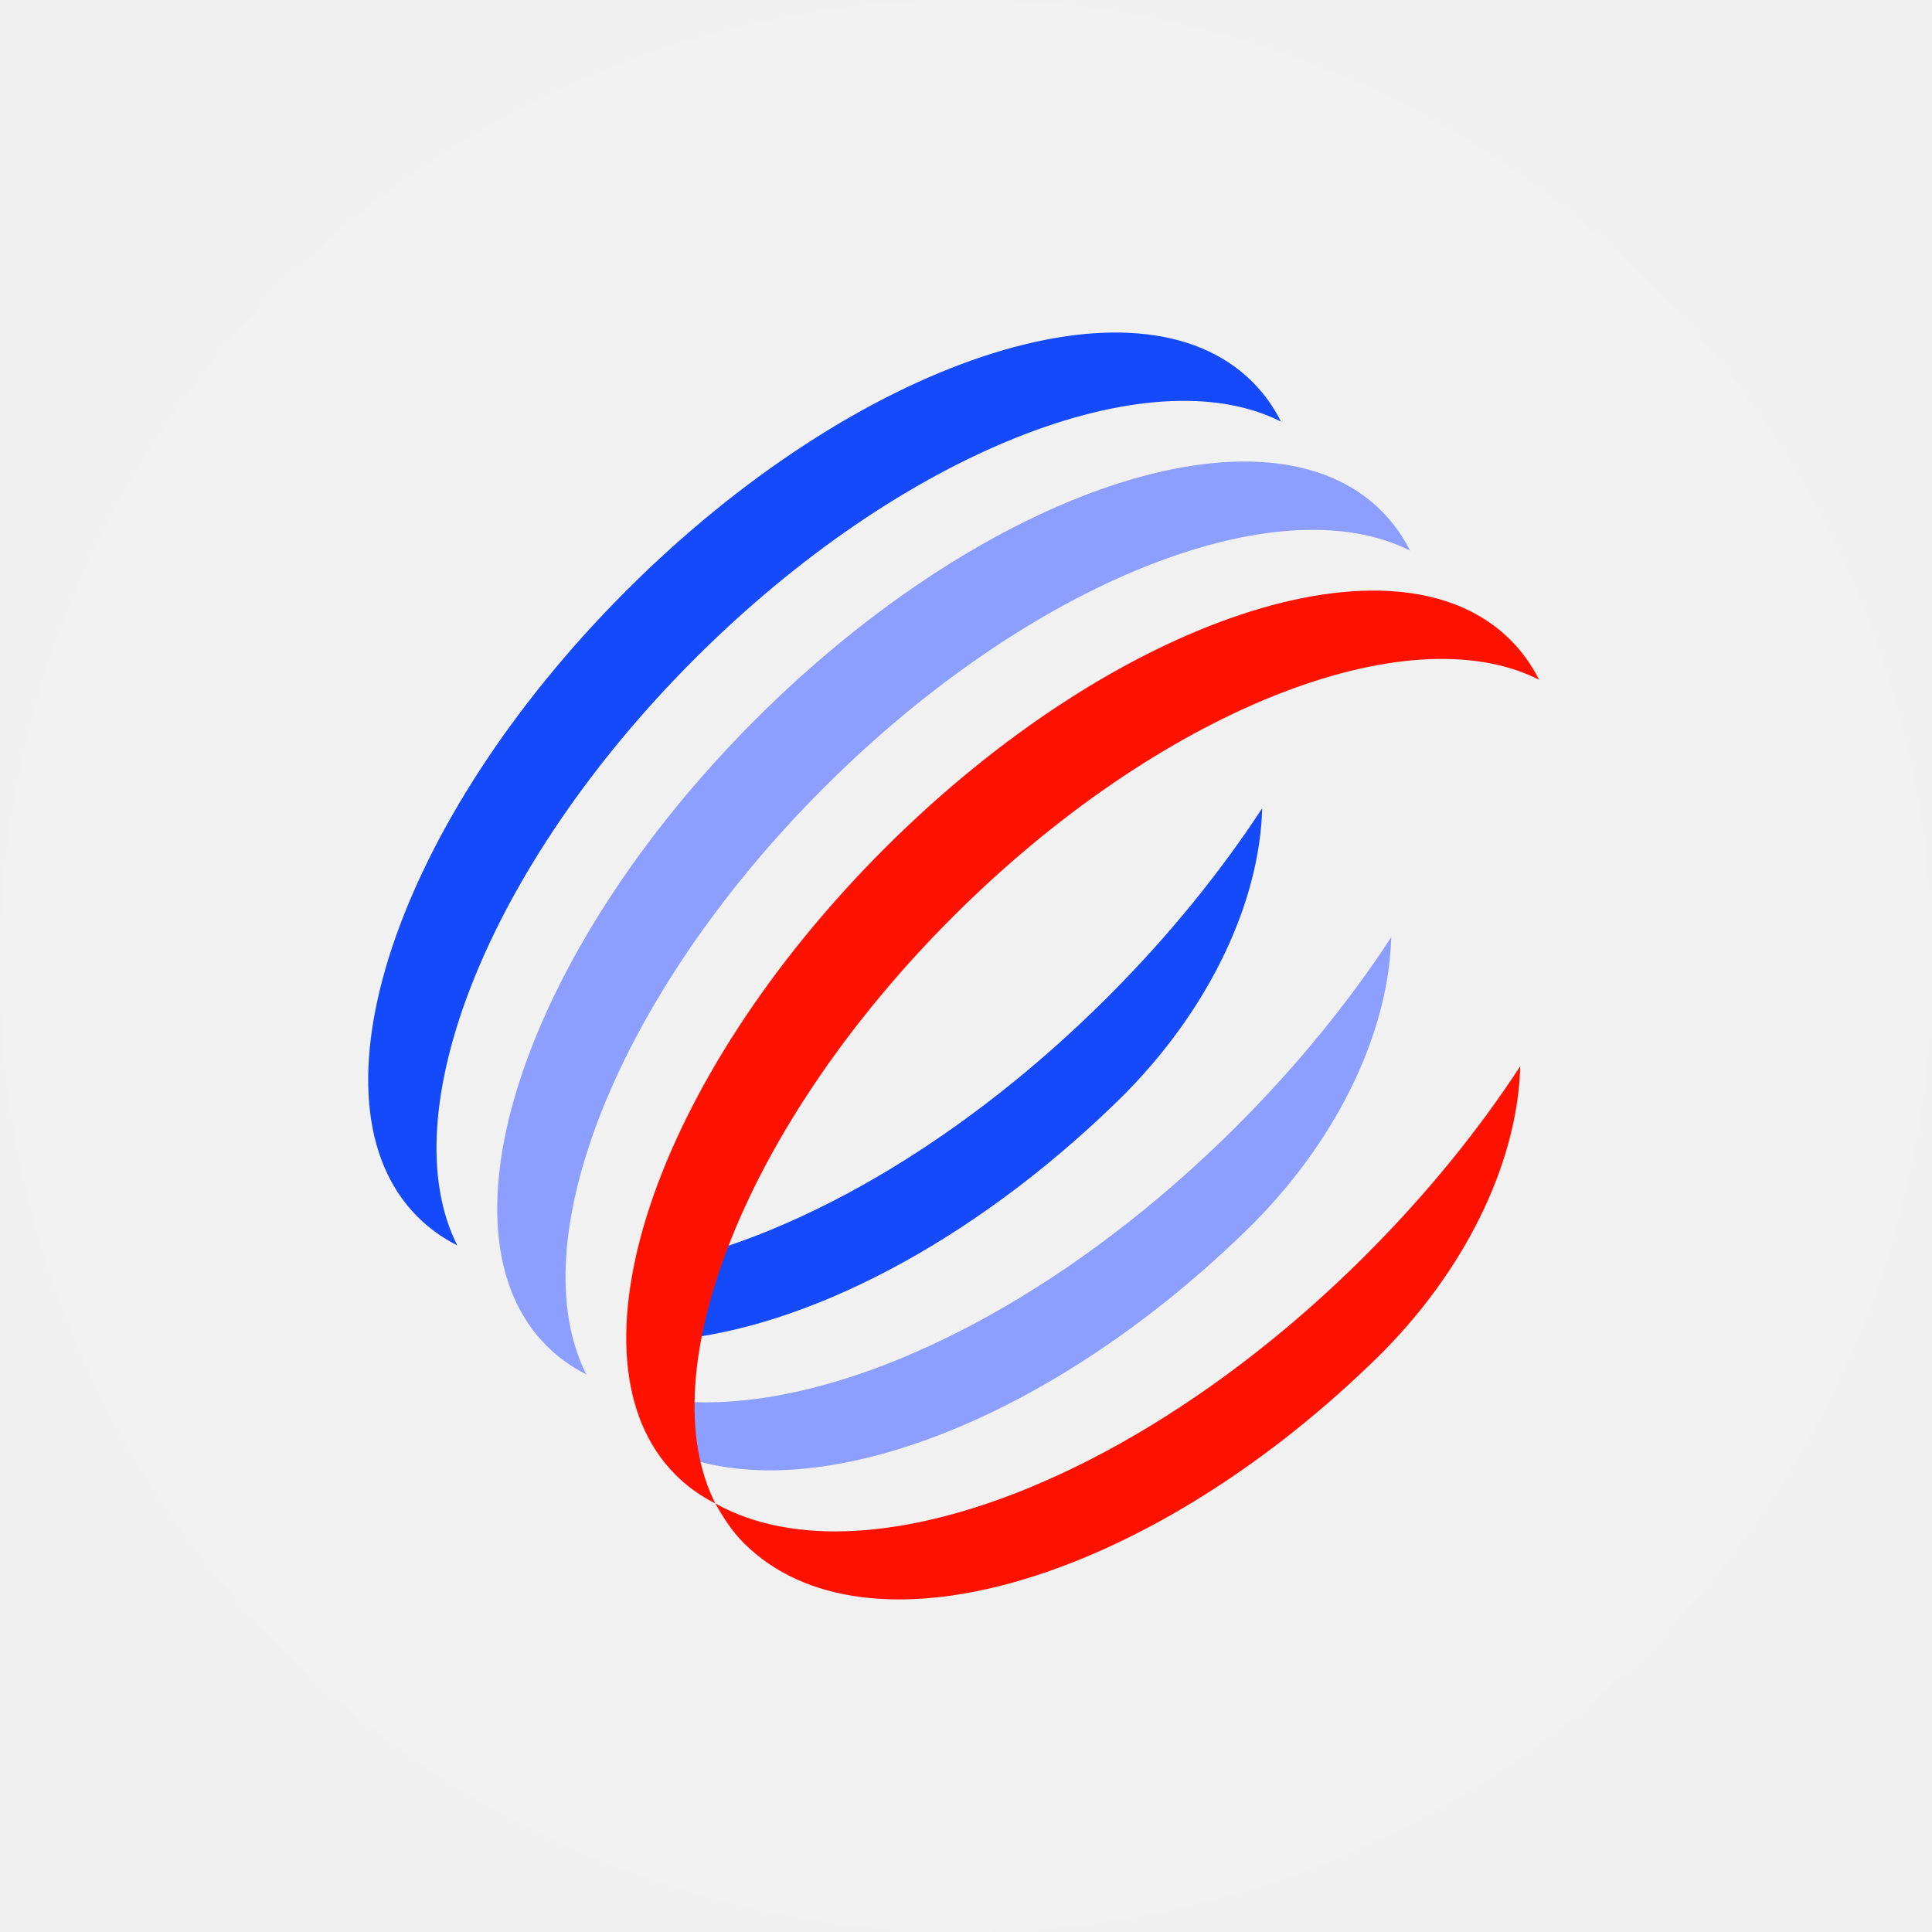
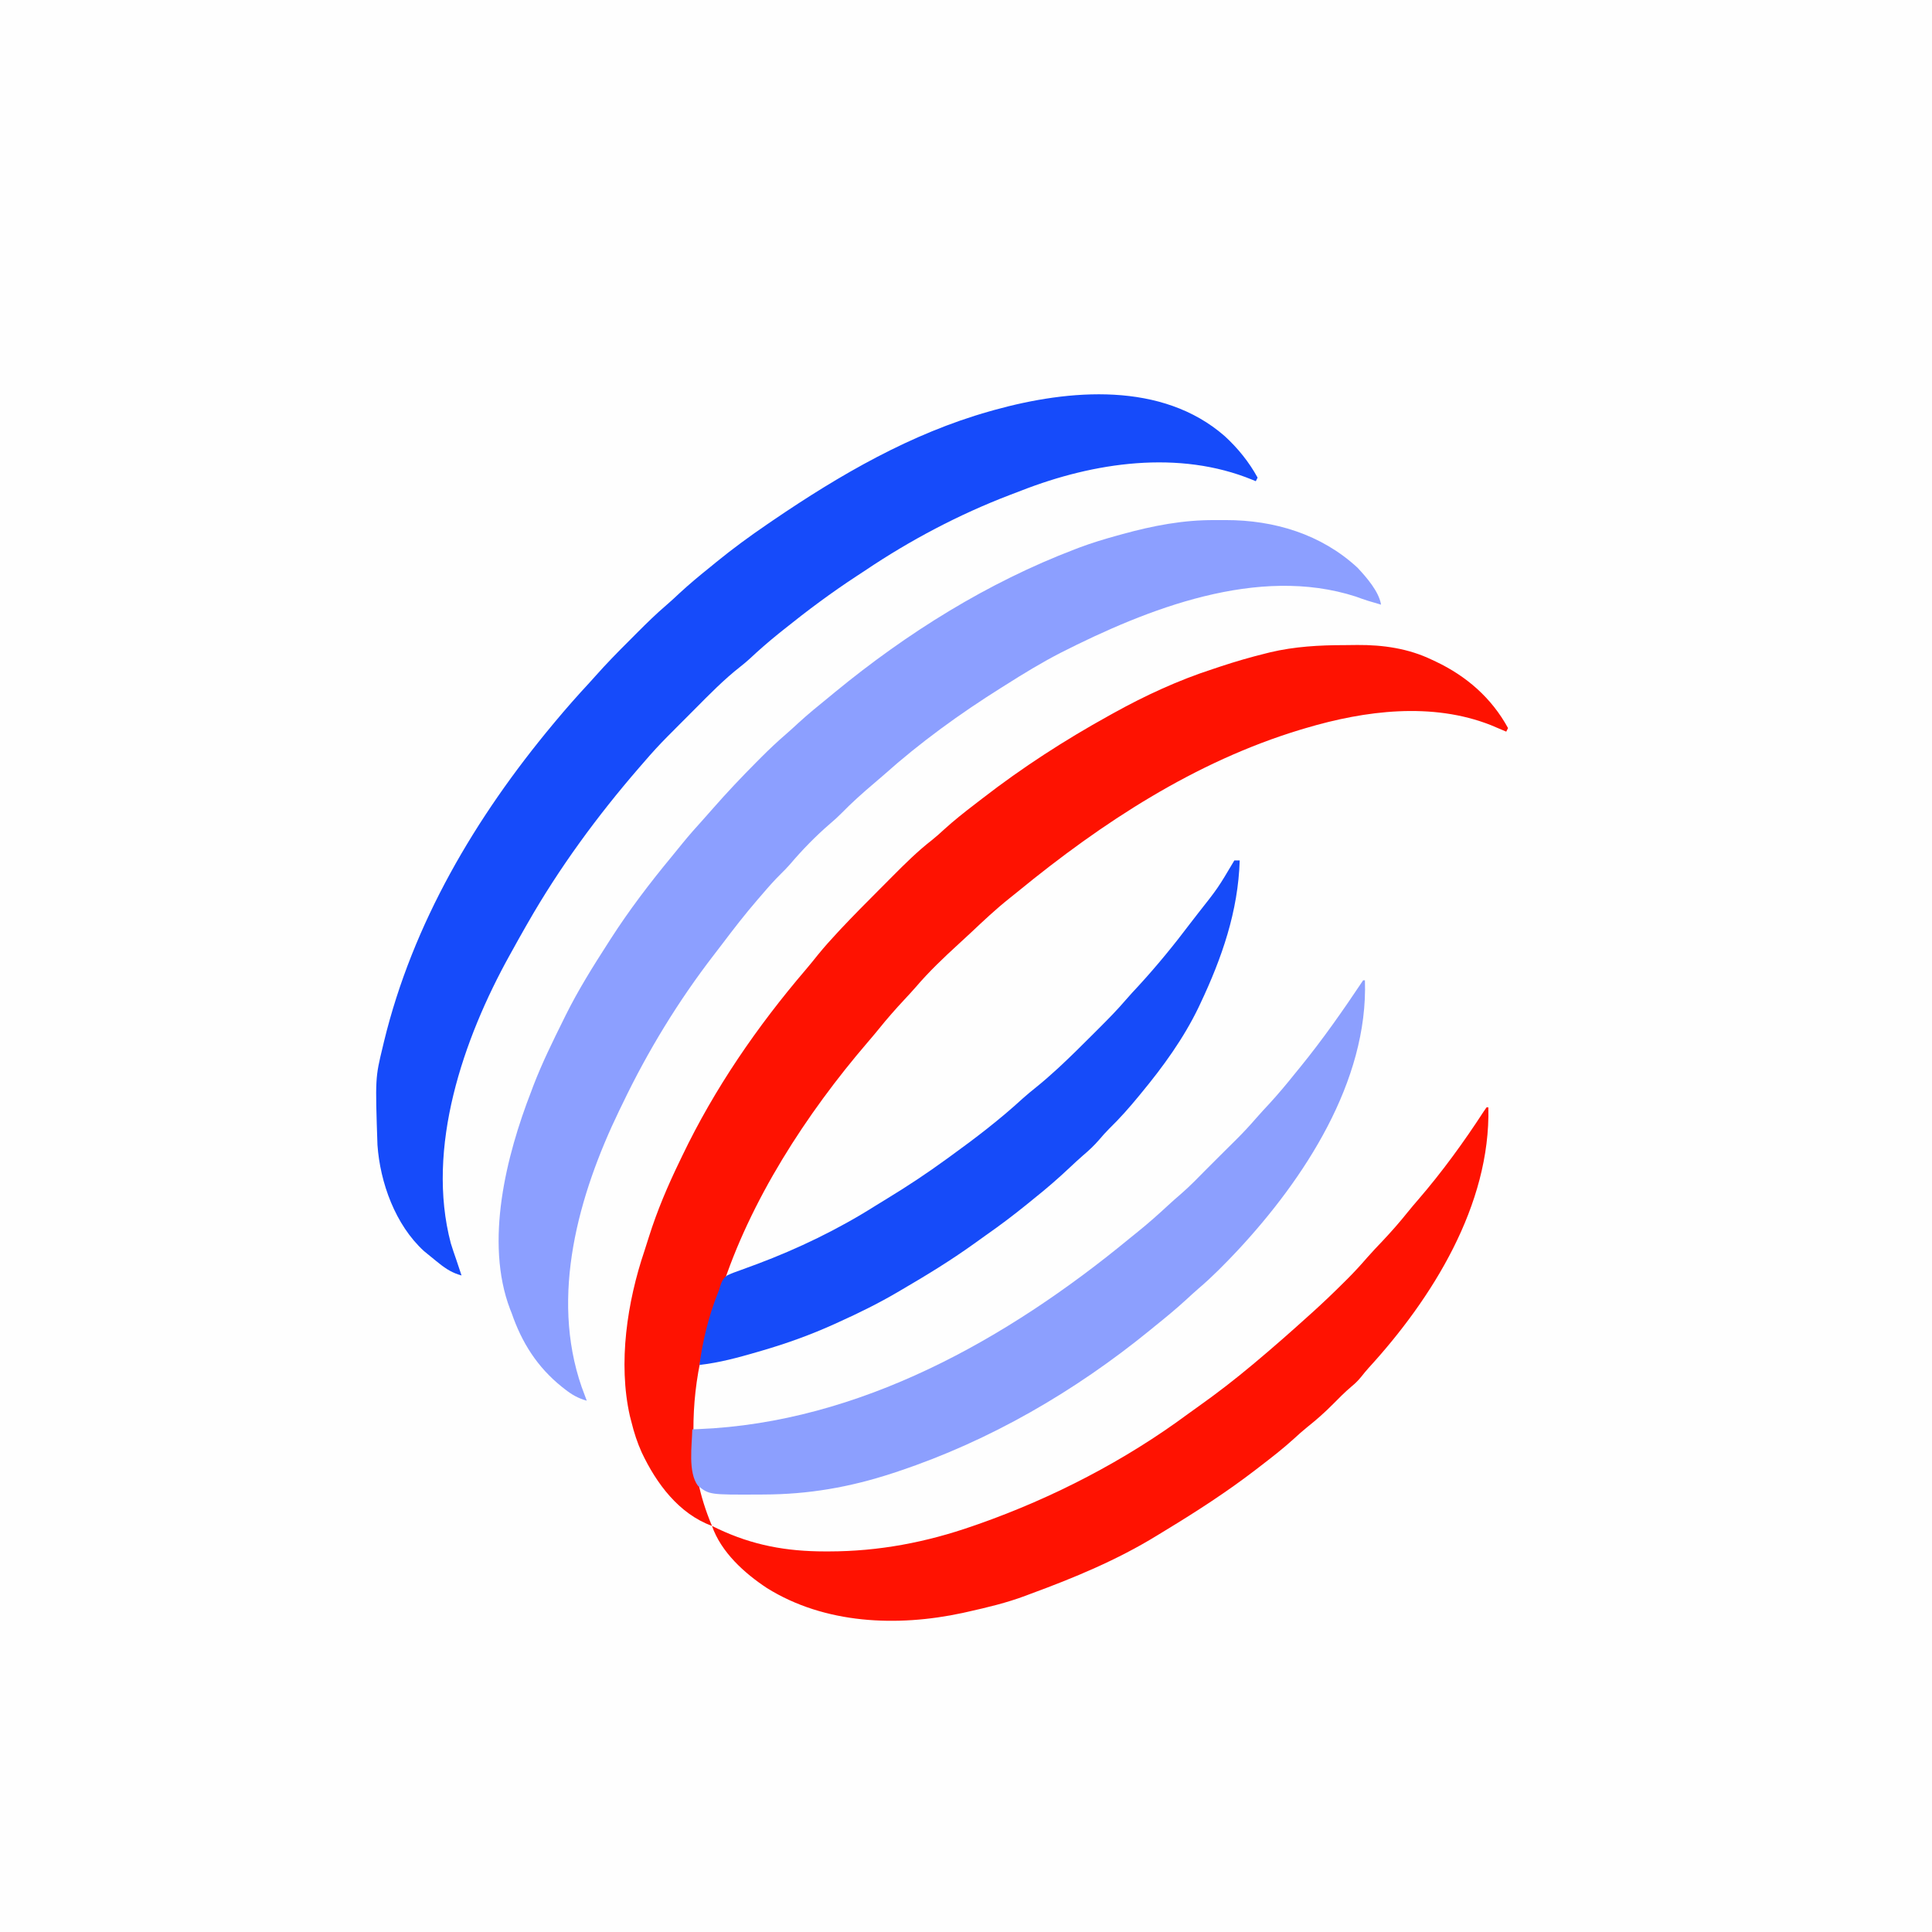
- <svg xmlns="http://www.w3.org/2000/svg" width="128" height="128" viewBox="0 0 128 128" fill="none">
-   <g clip-path="url(#clip0_16512_69070)">
-     <path d="M64 128C99.346 128 128 99.346 128 64C128 28.654 99.346 0 64 0C28.654 0 0 28.654 0 64C0 99.346 28.654 128 64 128Z" fill="#F1F1F1" />
-     <path d="M50.042 47.678C65.316 32.403 83.89 26.212 91.527 33.849C92.298 34.62 92.927 35.502 93.421 36.481C84.701 32.08 68.301 38.47 54.568 52.203C40.835 65.936 34.444 82.336 38.845 91.057C37.866 90.563 36.984 89.933 36.214 89.162C28.577 81.525 34.768 62.952 50.042 47.678Z" fill="#8C9FFF" />
-     <path d="M44.369 92.77C48.781 93.293 54.061 92.315 59.657 90.01C59.656 90.009 59.655 90.009 59.654 90.009C64.908 87.846 70.441 84.513 75.795 80.151C75.797 80.149 75.799 80.148 75.802 80.146C76.028 79.961 76.254 79.775 76.48 79.587C78.244 78.116 79.987 76.534 81.692 74.845C81.786 74.752 81.88 74.659 81.974 74.565C85.983 70.556 89.405 66.326 92.172 62.093C92.021 68.078 88.897 75.053 83.237 80.854L83.237 80.858C83.099 80.996 82.96 81.134 82.82 81.271C82.811 81.28 82.802 81.29 82.793 81.299C82.656 81.433 82.518 81.567 82.381 81.701C82.374 81.707 82.367 81.714 82.36 81.72C69.709 93.959 54.717 99.718 45.447 96.564L44.369 92.77Z" fill="#8C9FFF" />
-     <path d="M41.493 39.131C56.767 23.856 75.341 17.665 82.978 25.302C83.749 26.073 84.378 26.955 84.872 27.934C76.152 23.533 59.752 29.923 46.019 43.656C32.285 57.389 25.895 73.789 30.296 82.51C29.317 82.016 28.435 81.386 27.665 80.616C20.027 72.978 26.219 54.405 41.493 39.131Z" fill="#154AFA" />
-     <path d="M45.286 83.41C47.17 82.934 49.12 82.282 51.108 81.463C51.107 81.462 51.106 81.462 51.105 81.462C56.359 79.299 61.891 75.966 67.246 71.604C67.248 71.603 67.25 71.601 67.252 71.599C67.479 71.415 67.705 71.228 67.931 71.04C69.695 69.569 71.438 67.987 73.143 66.299C73.237 66.205 73.331 66.112 73.425 66.018C77.434 62.009 80.856 57.779 83.623 53.547C83.472 59.531 80.348 66.506 74.687 72.307L74.688 72.311C74.549 72.45 74.41 72.587 74.271 72.724C74.262 72.734 74.253 72.743 74.243 72.752C74.106 72.886 73.969 73.02 73.832 73.154C73.825 73.16 73.818 73.167 73.811 73.173C64.243 82.429 53.337 87.979 44.579 88.77L45.286 83.41Z" fill="#154AFA" />
-     <path d="M58.589 56.228C73.864 40.954 92.437 34.763 100.074 42.4C100.845 43.171 101.474 44.053 101.968 45.032C93.248 40.631 76.848 47.021 63.115 60.754C49.382 74.487 42.991 90.887 47.392 99.608C46.413 99.114 45.532 98.484 44.761 97.713C37.124 90.076 43.315 71.503 58.589 56.228Z" fill="#FF1100" />
-     <path d="M47.393 99.608C52.497 102.466 60.012 101.936 68.205 98.561C68.204 98.56 68.202 98.56 68.201 98.56C73.455 96.397 78.988 93.064 84.343 88.702C84.345 88.7 84.347 88.699 84.349 88.697C84.575 88.512 84.801 88.326 85.027 88.138C86.792 86.667 88.534 85.085 90.239 83.397C90.333 83.303 90.427 83.21 90.521 83.116C94.53 79.107 97.953 74.877 100.719 70.644C100.569 76.629 97.445 83.604 91.784 89.405L91.785 89.409C91.646 89.547 91.507 89.685 91.368 89.822C91.359 89.831 91.349 89.841 91.34 89.85C91.203 89.984 91.066 90.118 90.928 90.252C90.921 90.258 90.915 90.265 90.908 90.271C75.785 104.901 57.319 110.271 49.278 102.23C48.511 101.464 47.919 100.551 47.393 99.608Z" fill="#FF1100" />
-   </g>
-   <defs>
-     <clipPath id="clip0_16512_69070">
-       <rect width="128" height="128" rx="64" fill="white" />
-     </clipPath>
-   </defs>
+ <svg xmlns="http://www.w3.org/2000/svg" version="1.1" width="1080" height="1080">
+   <path d="M0 0 C356.4 0 712.8 0 1080 0 C1080 356.4 1080 712.8 1080 1080 C723.6 1080 367.2 1080 0 1080 C0 723.6 0 367.2 0 0 Z " fill="#FEFEFE" transform="translate(0,0)" />
+   <path d="M0 0 C2.05 0.01 4.1 0 6.15 -0.01 C33.33 -0.04 59.61 7.92 79.8 26.57 C84.71 31.82 91.88 39.95 92.99 47.26 C91.51 46.83 90.03 46.39 88.55 45.95 C87.62 45.67 86.7 45.4 85.74 45.12 C83.43 44.4 81.19 43.6 78.92 42.76 C24.18 25.07 -37.64 49.58 -86.1 74.17 C-96.74 79.64 -106.92 85.86 -117.01 92.26 C-118.22 93.02 -118.22 93.02 -119.45 93.79 C-142.43 108.22 -164.66 124.31 -184.9 142.4 C-186.67 143.96 -188.45 145.48 -190.25 147 C-196.7 152.45 -202.89 157.99 -208.8 164.04 C-210.74 165.99 -212.73 167.79 -214.83 169.57 C-222.96 176.55 -230.54 184.34 -237.47 192.5 C-239.08 194.34 -240.77 196.05 -242.51 197.76 C-246.23 201.42 -249.63 205.3 -253.01 209.26 C-253.82 210.19 -254.62 211.11 -255.44 212.06 C-262.44 220.18 -268.98 228.6 -275.43 237.16 C-276.89 239.1 -278.38 241.03 -279.87 242.95 C-299.81 268.79 -316.93 296.84 -331.01 326.26 C-331.64 327.55 -332.27 328.84 -332.9 330.13 C-355.55 377.08 -371.58 433.53 -353.87 484.57 C-352.94 487.14 -351.99 489.71 -351.01 492.26 C-355.8 490.93 -359.4 488.87 -363.26 485.82 C-363.83 485.38 -364.39 484.94 -364.97 484.48 C-378.68 473.46 -387.33 459.79 -393.01 443.26 C-393.44 442.18 -393.44 442.18 -393.88 441.08 C-408.18 403.46 -396 355.19 -382.01 319.26 C-381.65 318.29 -381.29 317.32 -380.92 316.32 C-376.04 303.61 -370.05 291.44 -364.01 279.26 C-363.38 277.98 -363.38 277.98 -362.73 276.66 C-355.75 262.63 -347.49 249.43 -339.01 236.26 C-338.54 235.53 -338.08 234.8 -337.59 234.04 C-327.24 217.95 -315.65 202.73 -303.45 188 C-301.37 185.48 -299.32 182.93 -297.26 180.39 C-293.67 176 -289.94 171.77 -286.12 167.58 C-284.27 165.54 -282.45 163.47 -280.64 161.39 C-272.66 152.27 -264.38 143.53 -255.83 134.95 C-254.98 134.1 -254.14 133.25 -253.27 132.38 C-248.9 128.02 -244.46 123.81 -239.78 119.78 C-237.37 117.71 -235.04 115.55 -232.7 113.39 C-227.3 108.46 -221.7 103.85 -216.01 99.26 C-214.78 98.25 -213.55 97.24 -212.33 96.23 C-171.93 63.03 -126.97 34.91 -78.01 16.26 C-77.15 15.93 -76.29 15.6 -75.4 15.26 C-68.59 12.72 -61.71 10.63 -54.7 8.7 C-53.6 8.39 -52.5 8.09 -51.37 7.78 C-34.39 3.12 -17.68 -0.11 0 0 Z " fill="#8C9FFF" transform="translate(679.0139,290.7393)" />
+   <path d="M0 0 C7.32 6.7 13.65 14.51 18.41 23.23 C18.08 23.89 17.75 24.55 17.41 25.23 C16.8 24.98 16.2 24.73 15.57 24.47 C-25.56 7.57 -73.05 14.62 -113.54 30.43 C-115.75 31.3 -117.97 32.13 -120.19 32.97 C-148.53 43.81 -175.66 58.14 -200.84 75.06 C-202.44 76.13 -204.05 77.18 -205.66 78.23 C-219.83 87.5 -233.41 97.63 -246.59 108.23 C-247.56 109 -248.52 109.77 -249.51 110.57 C-255.03 115.02 -260.32 119.64 -265.5 124.48 C-267.19 126.03 -268.9 127.47 -270.71 128.88 C-279.93 136.1 -288.03 144.41 -296.27 152.71 C-298.84 155.3 -301.42 157.88 -304.01 160.46 C-305.67 162.13 -307.32 163.79 -308.98 165.46 C-309.74 166.22 -310.5 166.98 -311.29 167.77 C-315.92 172.43 -320.32 177.24 -324.59 182.23 C-325.55 183.34 -326.52 184.45 -327.48 185.55 C-350.72 212.42 -371.96 241.35 -389.59 272.23 C-390.13 273.17 -390.13 273.17 -390.68 274.12 C-393.36 278.8 -395.99 283.51 -398.59 288.23 C-398.96 288.9 -399.33 289.57 -399.72 290.26 C-425.63 336.98 -446.65 397.88 -432.59 451.23 C-431.66 454.26 -430.64 457.25 -429.59 460.23 C-428.59 463.23 -427.59 466.23 -426.59 469.23 C-431.51 467.9 -435.1 465.69 -439.03 462.55 C-439.6 462.09 -440.17 461.64 -440.76 461.17 C-442.39 459.87 -443.99 458.56 -445.59 457.23 C-446.27 456.68 -446.94 456.12 -447.64 455.55 C-463.61 440.94 -472.12 417.33 -473.59 396.23 C-474.84 358.79 -474.84 358.79 -470.59 341.23 C-470.37 340.31 -470.15 339.39 -469.93 338.45 C-453.87 272.37 -418.87 213.18 -375.59 161.23 C-375.17 160.72 -374.74 160.21 -374.31 159.69 C-368.11 152.24 -361.73 145.02 -355.14 137.92 C-353.98 136.66 -352.84 135.39 -351.71 134.11 C-345.78 127.42 -339.57 121.06 -333.24 114.76 C-331.52 113.04 -329.81 111.32 -328.1 109.6 C-322.96 104.46 -317.81 99.4 -312.28 94.68 C-309.71 92.48 -307.25 90.17 -304.78 87.86 C-299.24 82.74 -293.48 77.95 -287.59 73.23 C-286.45 72.3 -285.31 71.37 -284.17 70.43 C-274.95 62.91 -265.42 55.94 -255.59 49.23 C-254.09 48.21 -254.09 48.21 -252.56 47.16 C-215.06 21.64 -175.37 -1.43 -131.4 -13.83 C-130.52 -14.08 -129.63 -14.33 -128.72 -14.59 C-86.85 -26.18 -35.03 -30.59 0 0 Z " fill="#164BFA" transform="translate(684.5918,243.7651)" />
+   <path d="M0 0 C2.4 -0 4.81 -0.04 7.21 -0.08 C21.6 -0.18 35.83 1.87 48.91 8.18 C50.02 8.7 50.02 8.7 51.16 9.23 C68.3 17.38 82.3 29.56 91.47 46.37 C91.14 47.03 90.81 47.69 90.47 48.37 C89.33 47.88 89.33 47.88 88.16 47.38 C86.61 46.73 86.61 46.73 85.03 46.06 C84.02 45.63 83.01 45.2 81.97 44.76 C49.09 31.74 11.6 36.53 -21.53 46.37 C-22.52 46.67 -23.52 46.96 -24.54 47.26 C-83.53 65.13 -135.42 99.16 -182.71 137.89 C-184.29 139.17 -185.87 140.44 -187.46 141.71 C-194.89 147.64 -201.76 154.1 -208.67 160.62 C-210.98 162.79 -213.31 164.93 -215.65 167.07 C-224.02 174.72 -232.23 182.52 -239.6 191.16 C-241.63 193.48 -243.72 195.74 -245.83 198 C-250.85 203.38 -255.66 208.84 -260.27 214.58 C-262.28 217.06 -264.33 219.48 -266.41 221.9 C-300.69 261.82 -332.3 310.48 -348.35 360.81 C-349.57 364.62 -350.91 368.31 -352.48 372 C-355.12 378.5 -356.6 385.24 -358.15 392.06 C-358.6 393.95 -358.6 393.95 -359.06 395.88 C-362.39 410.27 -363.95 424.32 -363.9 439.06 C-363.9 439.8 -363.9 440.54 -363.9 441.3 C-363.84 459.63 -360.6 475.49 -353.53 492.37 C-372.12 485.56 -384.64 468.59 -392.78 451.35 C-395.27 445.83 -397.09 440.25 -398.53 434.37 C-398.98 432.65 -398.98 432.65 -399.43 430.89 C-406.1 401.26 -400.92 367.11 -391.29 338.65 C-390.43 336.07 -389.62 333.48 -388.82 330.89 C-384.17 316.13 -378.28 302.28 -371.53 288.37 C-370.86 286.97 -370.86 286.97 -370.17 285.53 C-352.14 247.88 -328.24 213.14 -301.13 181.44 C-298.77 178.67 -296.49 175.84 -294.22 173 C-290.74 168.74 -287.12 164.68 -283.37 160.67 C-282.77 160.02 -282.17 159.38 -281.55 158.71 C-274.41 151.12 -267.07 143.72 -259.7 136.35 C-257.33 133.98 -254.97 131.6 -252.61 129.23 C-245.59 122.18 -238.64 115.26 -230.78 109.15 C-228.32 107.2 -226.02 105.13 -223.72 103 C-218.23 98.01 -212.45 93.44 -206.57 88.94 C-205.17 87.86 -203.78 86.79 -202.38 85.71 C-179.93 68.34 -156.36 53.1 -131.53 39.37 C-130.68 38.9 -129.83 38.42 -128.95 37.94 C-111.32 28.16 -92.73 19.58 -73.53 13.37 C-72.09 12.89 -70.65 12.4 -69.2 11.92 C-60.85 9.16 -52.45 6.72 -43.9 4.62 C-43.12 4.42 -42.33 4.22 -41.52 4.02 C-27.88 0.79 -13.98 -0 0 0 Z " fill="#FE1201" transform="translate(751.5291,360.6294)" />
+   <path d="M0 0 C0.33 0 0.66 0 1 0 C2.3 54.6 -30.42 106.91 -66.03 145.78 C-67.41 147.34 -68.75 148.95 -70.04 150.59 C-71.76 152.71 -73.4 154.34 -75.5 156.06 C-79.13 159.15 -82.48 162.47 -85.81 165.88 C-90.42 170.55 -95.22 174.78 -100.36 178.86 C-102.94 180.95 -105.38 183.13 -107.81 185.38 C-113.94 190.94 -120.44 195.97 -127 201 C-127.63 201.48 -128.25 201.97 -128.9 202.47 C-145.04 214.89 -162.05 225.89 -179.45 236.45 C-181.08 237.44 -182.71 238.43 -184.33 239.43 C-206.56 253.08 -230.57 263.03 -255 272 C-255.92 272.35 -256.85 272.7 -257.8 273.06 C-268.29 276.99 -279.07 279.56 -290 282 C-290.97 282.22 -291.93 282.44 -292.93 282.66 C-329.44 290.52 -369.95 288.89 -402.25 268.75 C-414.91 260.41 -427.89 248.68 -433 234 C-431.93 234.52 -430.87 235.04 -429.77 235.57 C-410.23 244.82 -391.46 248.23 -369.94 248.25 C-369.13 248.25 -368.33 248.25 -367.51 248.25 C-339.76 248.22 -313.18 243.17 -287 234 C-285.97 233.64 -284.94 233.28 -283.88 232.92 C-242.49 218.34 -202.03 197.44 -166.77 171.3 C-164.77 169.83 -162.74 168.39 -160.72 166.96 C-150.48 159.69 -140.63 152.06 -131 144 C-130.4 143.5 -129.8 142.99 -129.17 142.47 C-119.27 134.18 -109.58 125.67 -100 117 C-98.64 115.78 -98.64 115.78 -97.26 114.54 C-91.25 109.11 -85.42 103.53 -79.69 97.81 C-79.03 97.16 -78.37 96.51 -77.69 95.83 C-73.88 92 -70.25 88.06 -66.72 83.96 C-63.94 80.79 -61.03 77.75 -58.12 74.69 C-53.26 69.52 -48.61 64.26 -44.18 58.71 C-42.24 56.3 -40.25 53.96 -38.23 51.63 C-24.95 36.25 -12.81 19.55 -1.73 2.52 C-0.87 1.27 -0.87 1.27 0 0 Z " fill="#FF1201" transform="translate(831,619)" />
+   <path d="M0 0 C0.33 0 0.66 0 1 0 C2.89 56.55 -33.03 111.14 -70.11 150.95 C-77.09 158.36 -84.22 165.67 -91.99 172.27 C-94.48 174.42 -96.89 176.65 -99.31 178.88 C-104.71 183.8 -110.3 188.43 -116 193 C-117.13 193.92 -118.26 194.85 -119.39 195.77 C-161.12 229.75 -208.47 257.3 -259.56 274.38 C-261.38 274.98 -261.38 274.98 -263.23 275.6 C-287.09 283.4 -310.04 287.37 -335.12 287.44 C-336 287.44 -336.87 287.45 -337.77 287.46 C-365.45 287.58 -365.45 287.58 -371.86 282.54 C-377.5 274.94 -375.18 260.06 -375 251 C-373.91 250.96 -372.81 250.93 -371.69 250.89 C-281.61 247.3 -198.99 200.62 -130.78 144.46 C-129.19 143.15 -127.58 141.86 -125.97 140.57 C-120.02 135.78 -114.36 130.75 -108.77 125.55 C-106.55 123.5 -104.3 121.52 -102 119.56 C-96.86 115.12 -92.15 110.23 -87.38 105.39 C-84.03 102 -80.64 98.65 -77.26 95.29 C-75.88 93.92 -74.5 92.56 -73.12 91.19 C-72.44 90.51 -71.76 89.84 -71.06 89.15 C-67.07 85.18 -63.28 81.11 -59.61 76.86 C-57.34 74.24 -54.98 71.72 -52.62 69.19 C-47.51 63.64 -42.71 57.89 -38 52 C-37.08 50.87 -36.15 49.74 -35.23 48.61 C-22.59 33.08 -11.11 16.66 0 0 Z " fill="#8C9FFE" transform="translate(762,548)" />
+   <path d="M0 0 C0.99 0 1.98 0 3 0 C2.14 28.41 -6.95 54.52 -19 80 C-19.52 81.1 -19.52 81.1 -20.05 82.23 C-28.35 99.44 -39.84 115.32 -52 130 C-52.46 130.56 -52.92 131.12 -53.39 131.7 C-58.63 138.08 -64.02 144.19 -69.95 149.95 C-71.93 151.93 -73.75 153.99 -75.56 156.12 C-78.35 159.37 -81.32 162.13 -84.58 164.89 C-87.11 167.09 -89.55 169.37 -92 171.67 C-98.45 177.74 -105.06 183.48 -112 189 C-113.18 189.95 -114.35 190.91 -115.52 191.87 C-123.17 198.08 -130.95 203.98 -139.03 209.61 C-141.18 211.13 -143.31 212.67 -145.45 214.21 C-158.51 223.59 -172.1 231.91 -186 240 C-186.78 240.46 -187.56 240.92 -188.36 241.39 C-198.93 247.59 -209.83 252.95 -221 258 C-222.26 258.57 -222.26 258.57 -223.54 259.16 C-236.74 265.14 -250.09 269.95 -264 274 C-264.96 274.28 -265.91 274.56 -266.9 274.85 C-277.51 277.93 -287.99 280.79 -299 282 C-297.2 268.53 -293.88 254.88 -288.88 242.23 C-287.98 240.05 -287.98 240.05 -287.4 237.93 C-286.59 235.35 -285.65 233.44 -283.38 231.9 C-280.96 230.77 -278.52 229.88 -276 229 C-273.56 228.11 -271.12 227.21 -268.69 226.31 C-268 226.06 -267.32 225.81 -266.62 225.55 C-243.96 217.05 -221.42 206.17 -200.97 193.24 C-198.67 191.79 -196.35 190.39 -194.03 188.98 C-182.68 182.08 -171.73 174.82 -161 167 C-160.23 166.45 -159.47 165.89 -158.68 165.32 C-144.7 155.22 -131.06 144.78 -118.34 133.1 C-115.86 130.87 -113.29 128.78 -110.69 126.69 C-106.67 123.43 -102.78 120.05 -98.98 116.54 C-98.42 116.02 -97.86 115.5 -97.28 114.97 C-91.5 109.58 -85.88 104.03 -80.3 98.43 C-78.61 96.73 -76.92 95.05 -75.22 93.36 C-70.13 88.27 -65.12 83.16 -60.44 77.68 C-58.3 75.18 -56.05 72.78 -53.81 70.38 C-43.39 59.05 -33.76 47.27 -24.5 34.98 C-23.15 33.19 -21.77 31.42 -20.38 29.66 C-9.19 15.49 -9.19 15.49 0 0 Z " fill="#164BF9" transform="translate(690,481)" />
</svg>
